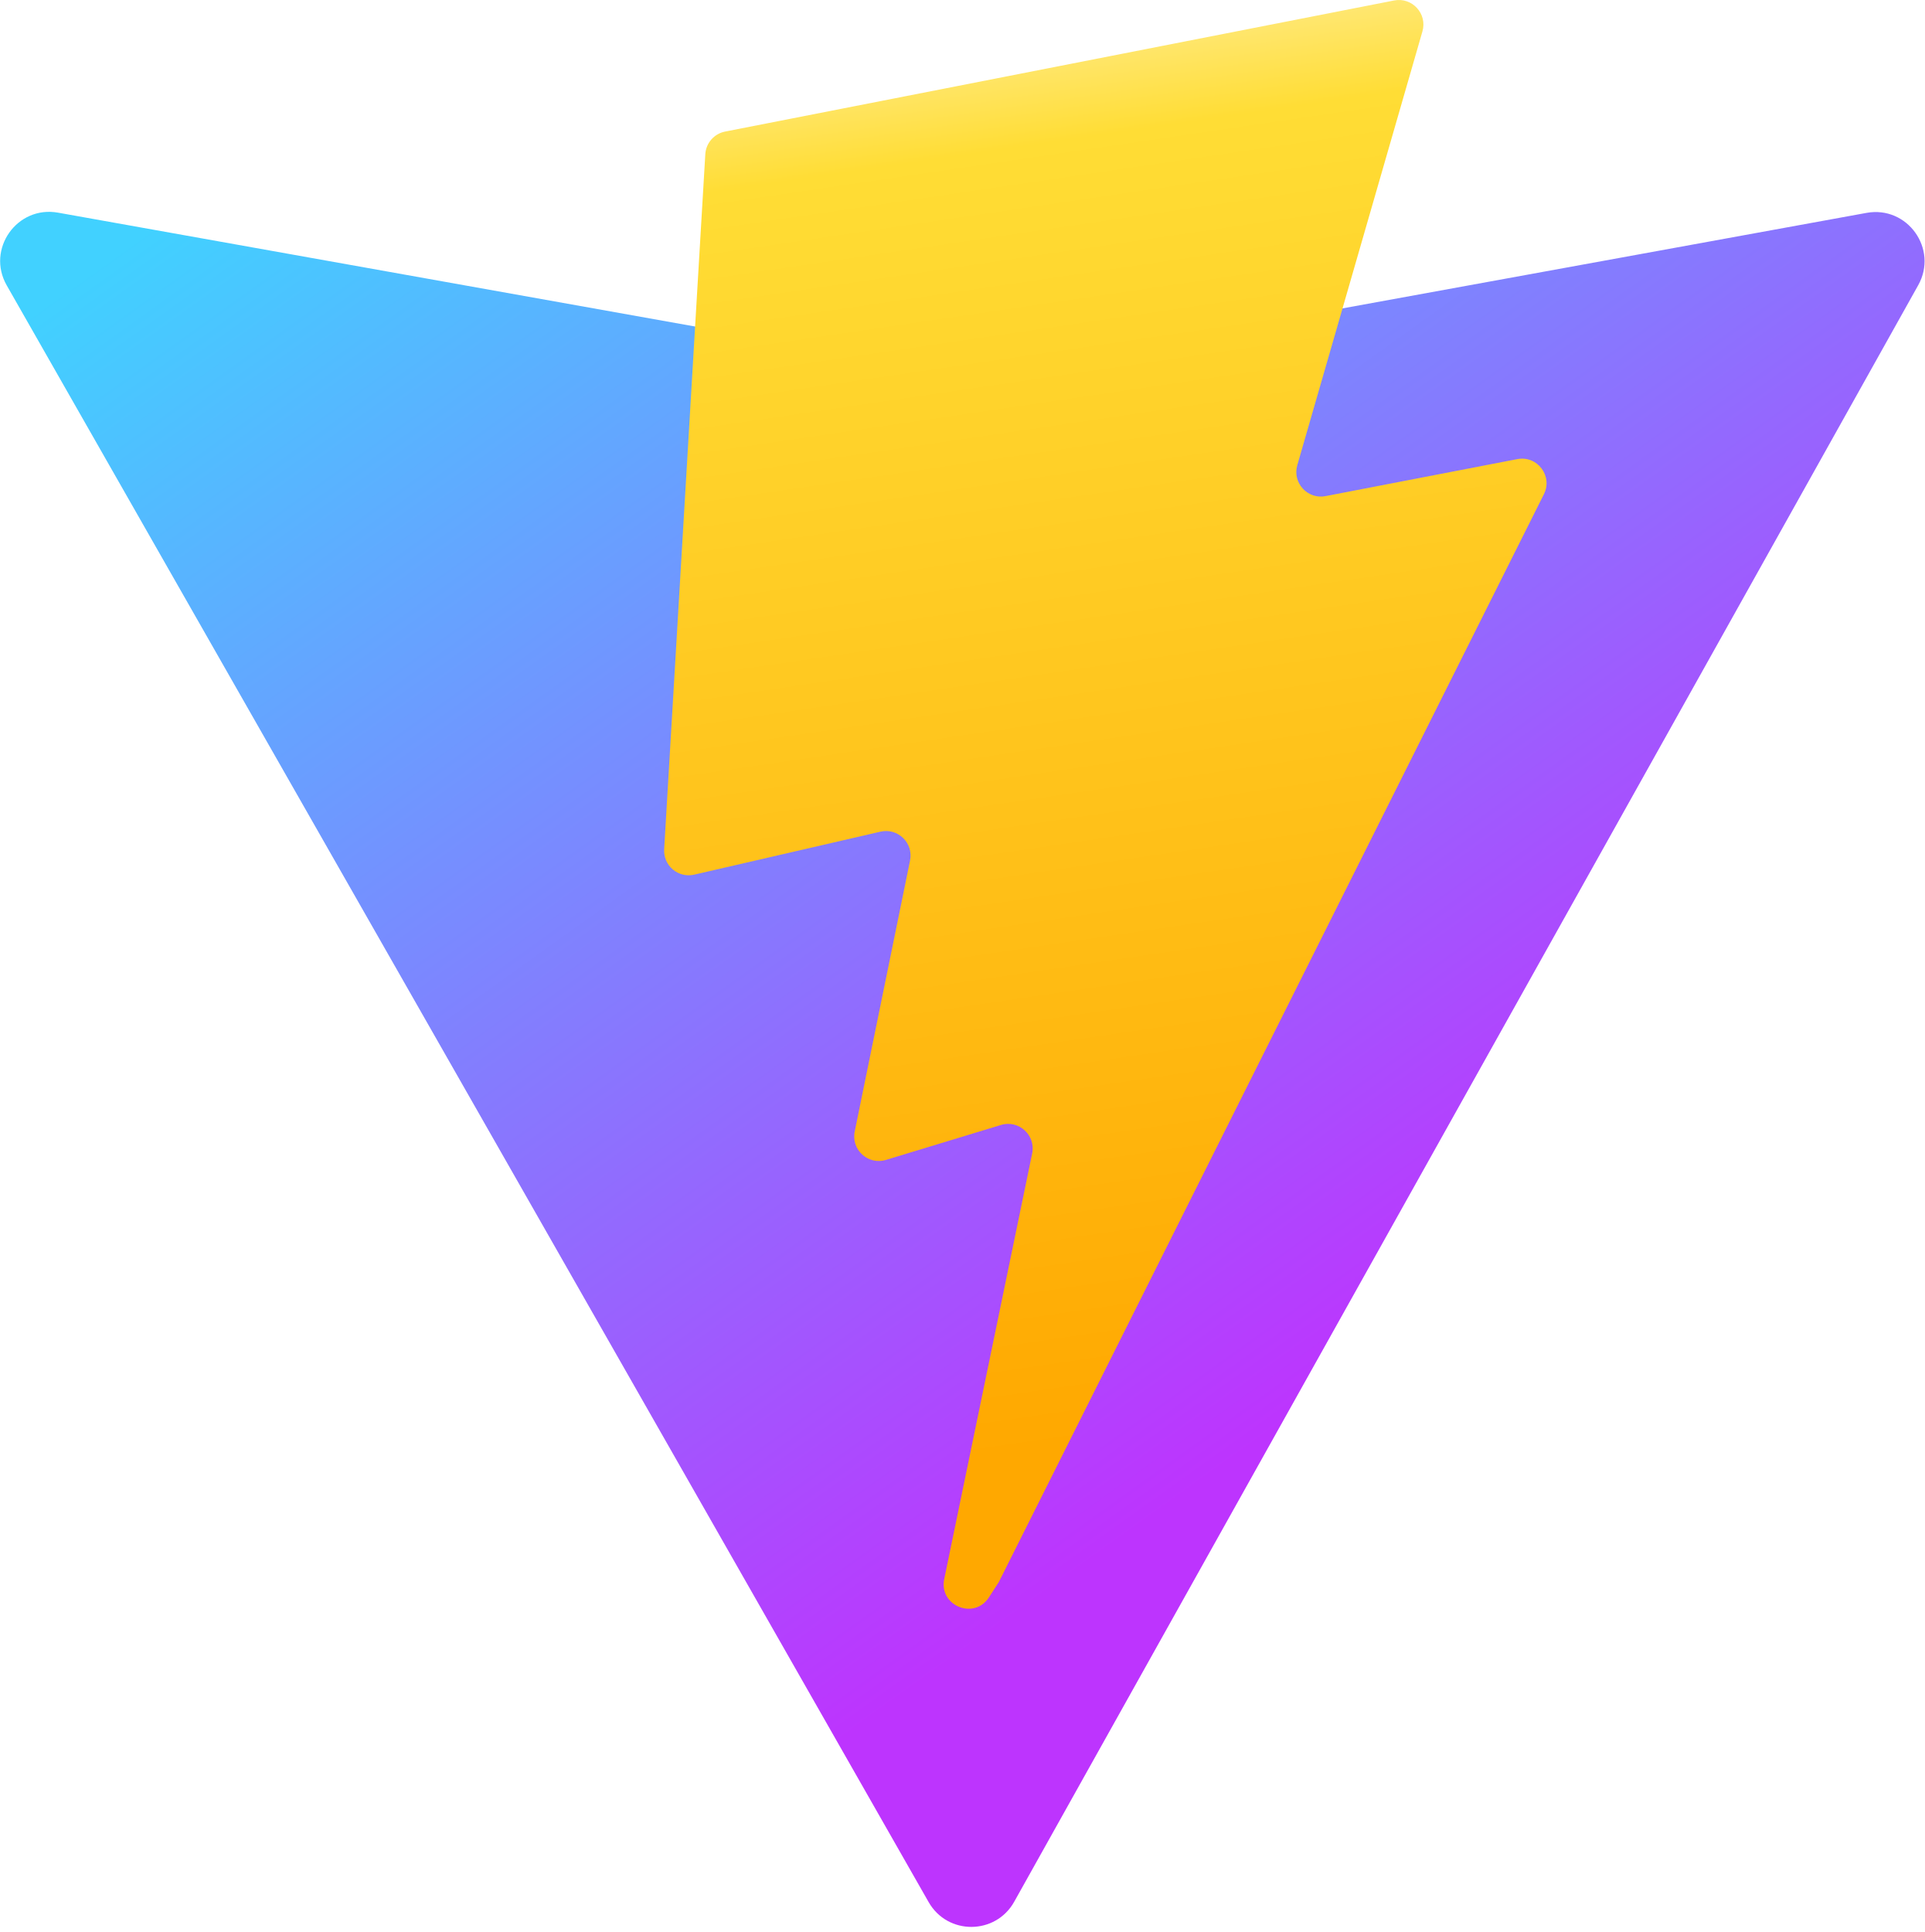
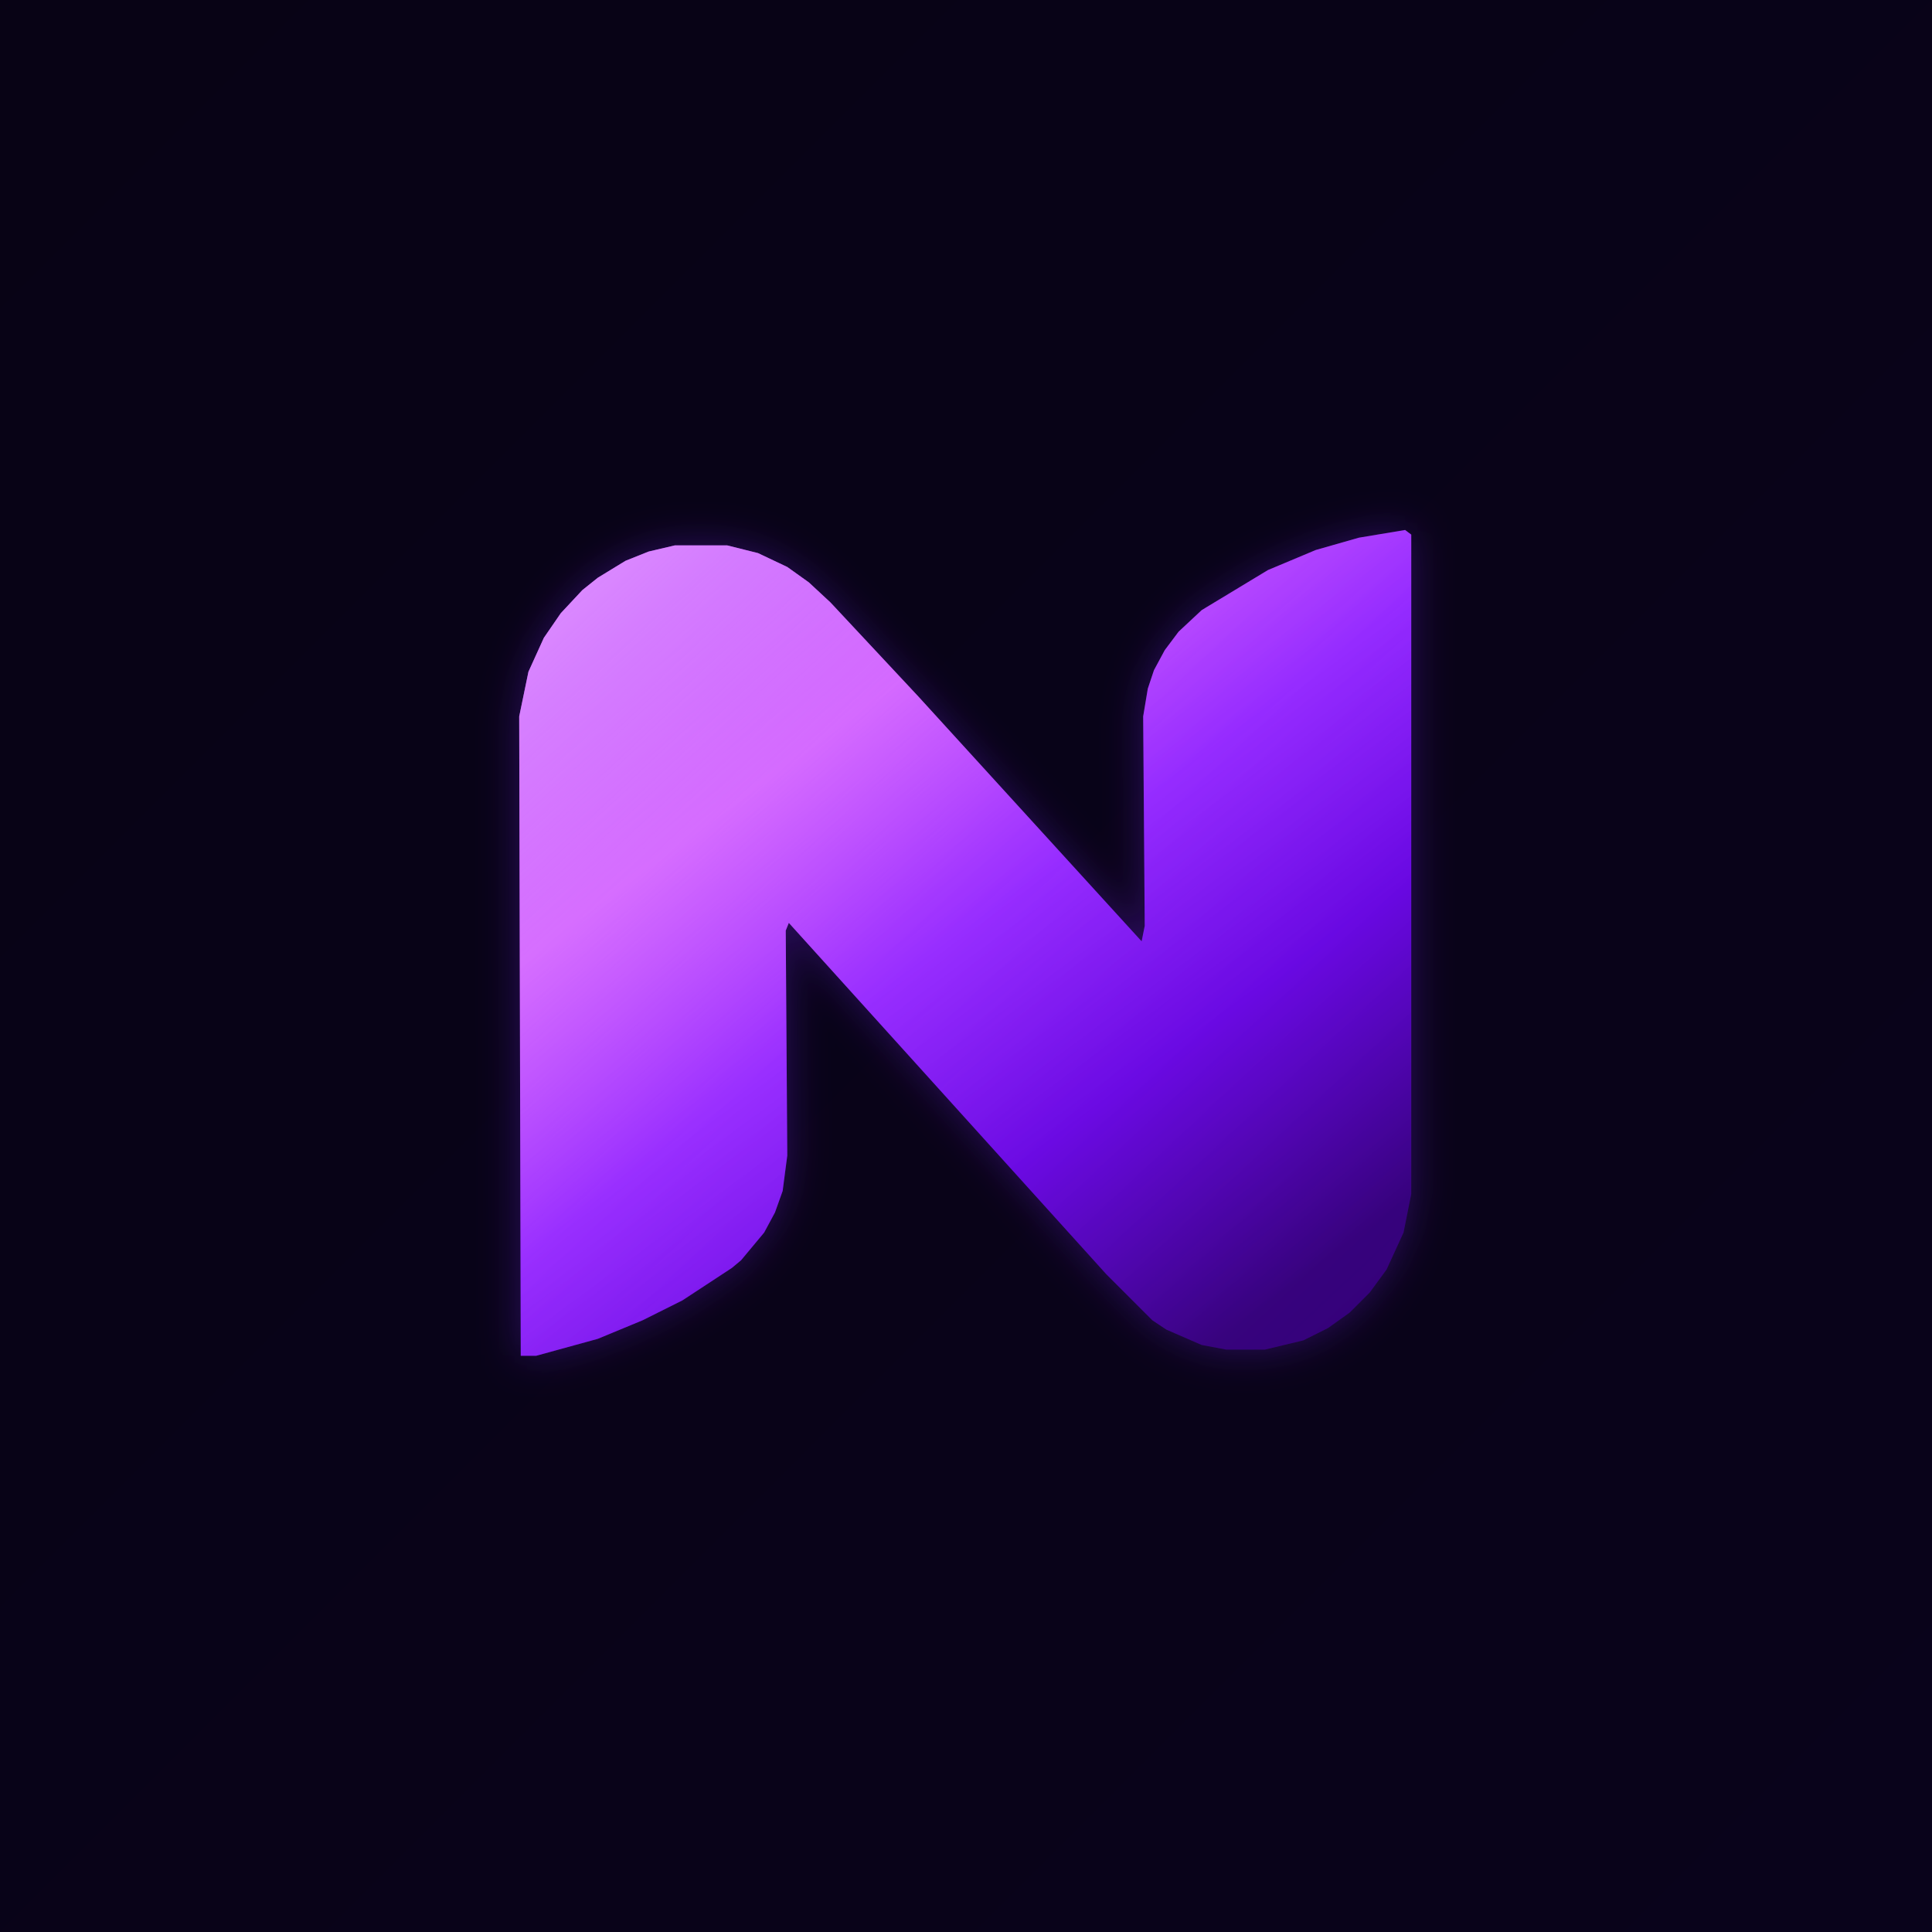
- <svg xmlns="http://www.w3.org/2000/svg" aria-hidden="true" role="img" class="iconify iconify--logos" width="31.88" height="32" preserveAspectRatio="xMidYMid meet" viewBox="0 0 256 257">
+ <svg xmlns="http://www.w3.org/2000/svg" width="1254" height="1254" viewBox="0 0 1254 1254">
  <defs>
-     <linearGradient id="IconifyId1813088fe1fbc01fb466" x1="-.828%" x2="57.636%" y1="7.652%" y2="78.411%">
-       <stop offset="0%" stop-color="#41D1FF" />
-       <stop offset="100%" stop-color="#BD34FE" />
+     <linearGradient id="background" x1="0" y1="0" x2="1" y2="1">
+       <stop offset="0" stop-color="#080315" />
+       <stop offset="1" stop-color="#09031b" />
    </linearGradient>
-     <linearGradient id="IconifyId1813088fe1fbc01fb467" x1="43.376%" x2="50.316%" y1="2.242%" y2="89.03%">
-       <stop offset="0%" stop-color="#FFEA83" />
-       <stop offset="8.333%" stop-color="#FFDD35" />
-       <stop offset="100%" stop-color="#FFA800" />
+     <linearGradient id="ribbon" x1="0.15" y1="0.1" x2="0.82" y2="0.95">
+       <stop offset="0" stop-color="#b84cff" />
+       <stop offset="0.22" stop-color="#d05bff" />
+       <stop offset="0.48" stop-color="#8b20ff" />
+       <stop offset="0.72" stop-color="#6100df" />
+       <stop offset="1" stop-color="#330078" />
    </linearGradient>
+     <linearGradient id="highlight" x1="0" y1="0" x2="1" y2="1">
+       <stop offset="0" stop-color="#f1b2ff" stop-opacity=".75" />
+       <stop offset=".45" stop-color="#d16aff" stop-opacity=".2" />
+       <stop offset="1" stop-color="#8b35ff" stop-opacity="0" />
+     </linearGradient>
+     <filter id="glow" x="-20%" y="-20%" width="140%" height="140%">
+       <feGaussianBlur stdDeviation="13" />
+     </filter>
  </defs>
-   <path fill="url(#IconifyId1813088fe1fbc01fb466)" d="M255.153 37.938L134.897 252.976c-2.483 4.44-8.862 4.466-11.382.048L.875 37.958c-2.746-4.814 1.371-10.646 6.827-9.67l120.385 21.517a6.537 6.537 0 0 0 2.322-.004l117.867-21.483c5.438-.991 9.574 4.796 6.877 9.62Z" />
-   <path fill="url(#IconifyId1813088fe1fbc01fb467)" d="M185.432.063L96.44 17.501a3.268 3.268 0 0 0-2.634 3.014l-5.474 92.456a3.268 3.268 0 0 0 3.997 3.378l24.777-5.718c2.318-.535 4.413 1.507 3.936 3.838l-7.361 36.047c-.495 2.426 1.782 4.5 4.151 3.78l15.304-4.649c2.372-.72 4.652 1.36 4.15 3.788l-11.698 56.621c-.732 3.542 3.979 5.473 5.943 2.437l1.313-2.028l72.516-144.72c1.215-2.423-.88-5.186-3.54-4.672l-25.505 4.922c-2.396.462-4.435-1.77-3.759-4.114l16.646-57.705c.677-2.35-1.37-4.583-3.769-4.113Z" />
+   <rect width="1254" height="1254" fill="url(#background)" />
+   <path d="M 916 347 L 912 344 L 882 349 L 854 357 L 823 370 L 780 396 L 765 410 L 756 422 L 749 435 L 745 447 L 742 465 L 743 601 L 741 611 L 596 452 L 597 451 L 596 452 L 539 391 L 525 378 L 511 368 L 492 359 L 472 354 L 438 354 L 421 358 L 406 364 L 388 375 L 378 383 L 364 398 L 353 414 L 343 436 L 337 465 L 338 880 L 348 880 L 388 869 L 417 857 L 443 844 L 475 823 L 481 818 L 496 800 L 503 787 L 508 773 L 511 750 L 510 604 L 512 599 L 718 827 L 748 857 L 757 863 L 780 873 L 796 876 L 821 876 L 846 870 L 862 862 L 876 852 L 889 839 L 900 824 L 911 800 L 916 775 Z" fill="#7c20ff" opacity=".3" filter="url(#glow)" />
+   <path d="M 916 347 L 912 344 L 882 349 L 854 357 L 823 370 L 780 396 L 765 410 L 756 422 L 749 435 L 745 447 L 742 465 L 743 601 L 741 611 L 596 452 L 597 451 L 596 452 L 539 391 L 525 378 L 511 368 L 492 359 L 472 354 L 438 354 L 421 358 L 406 364 L 388 375 L 378 383 L 364 398 L 353 414 L 343 436 L 337 465 L 338 880 L 348 880 L 388 869 L 417 857 L 443 844 L 475 823 L 481 818 L 496 800 L 503 787 L 508 773 L 511 750 L 510 604 L 512 599 L 718 827 L 748 857 L 757 863 L 780 873 L 796 876 L 821 876 L 846 870 L 862 862 L 876 852 L 889 839 L 900 824 L 911 800 L 916 775 Z" fill="url(#ribbon)" />
+   <path d="M 916 347 L 912 344 L 882 349 L 854 357 L 823 370 L 780 396 L 765 410 L 756 422 L 749 435 L 745 447 L 742 465 L 743 601 L 741 611 L 596 452 L 597 451 L 596 452 L 539 391 L 525 378 L 511 368 L 492 359 L 472 354 L 438 354 L 421 358 L 406 364 L 388 375 L 378 383 L 364 398 L 353 414 L 343 436 L 337 465 L 338 880 L 348 880 L 388 869 L 417 857 L 443 844 L 475 823 L 481 818 L 496 800 L 503 787 L 508 773 L 511 750 L 510 604 L 512 599 L 718 827 L 748 857 L 757 863 L 780 873 L 796 876 L 821 876 L 846 870 L 862 862 L 876 852 L 889 839 L 900 824 L 911 800 L 916 775 Z" fill="url(#highlight)" />
</svg>
